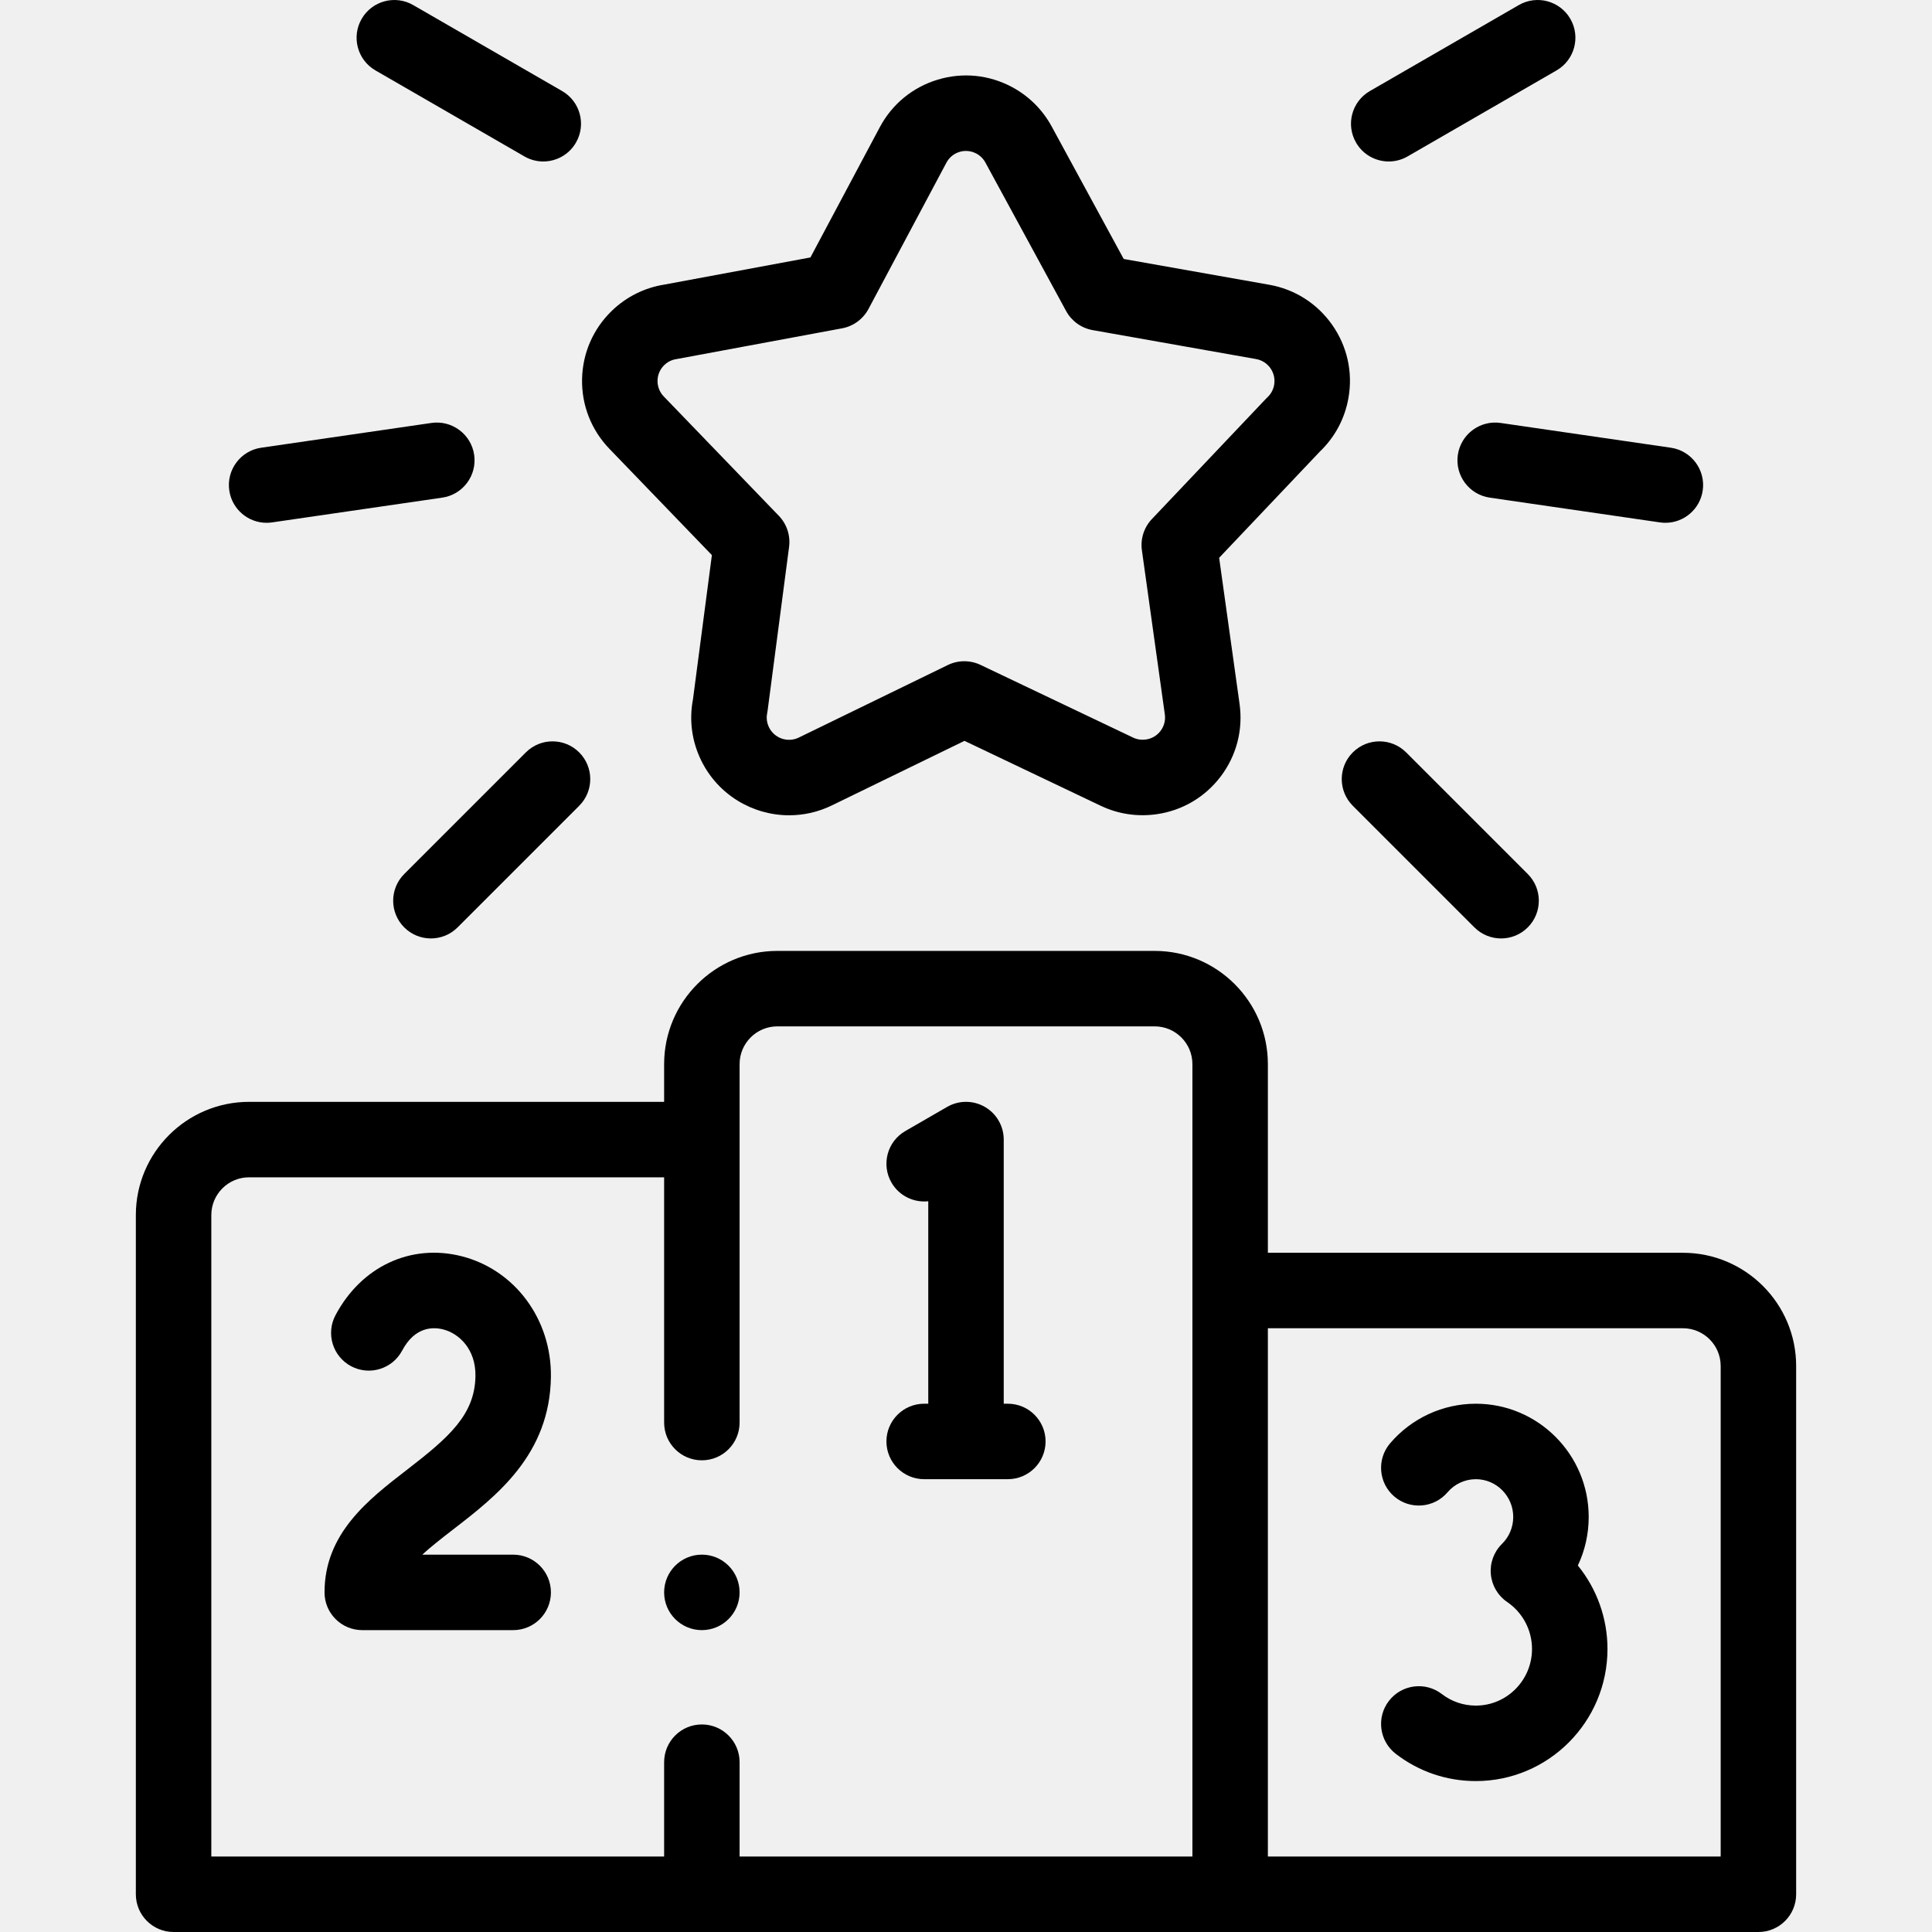
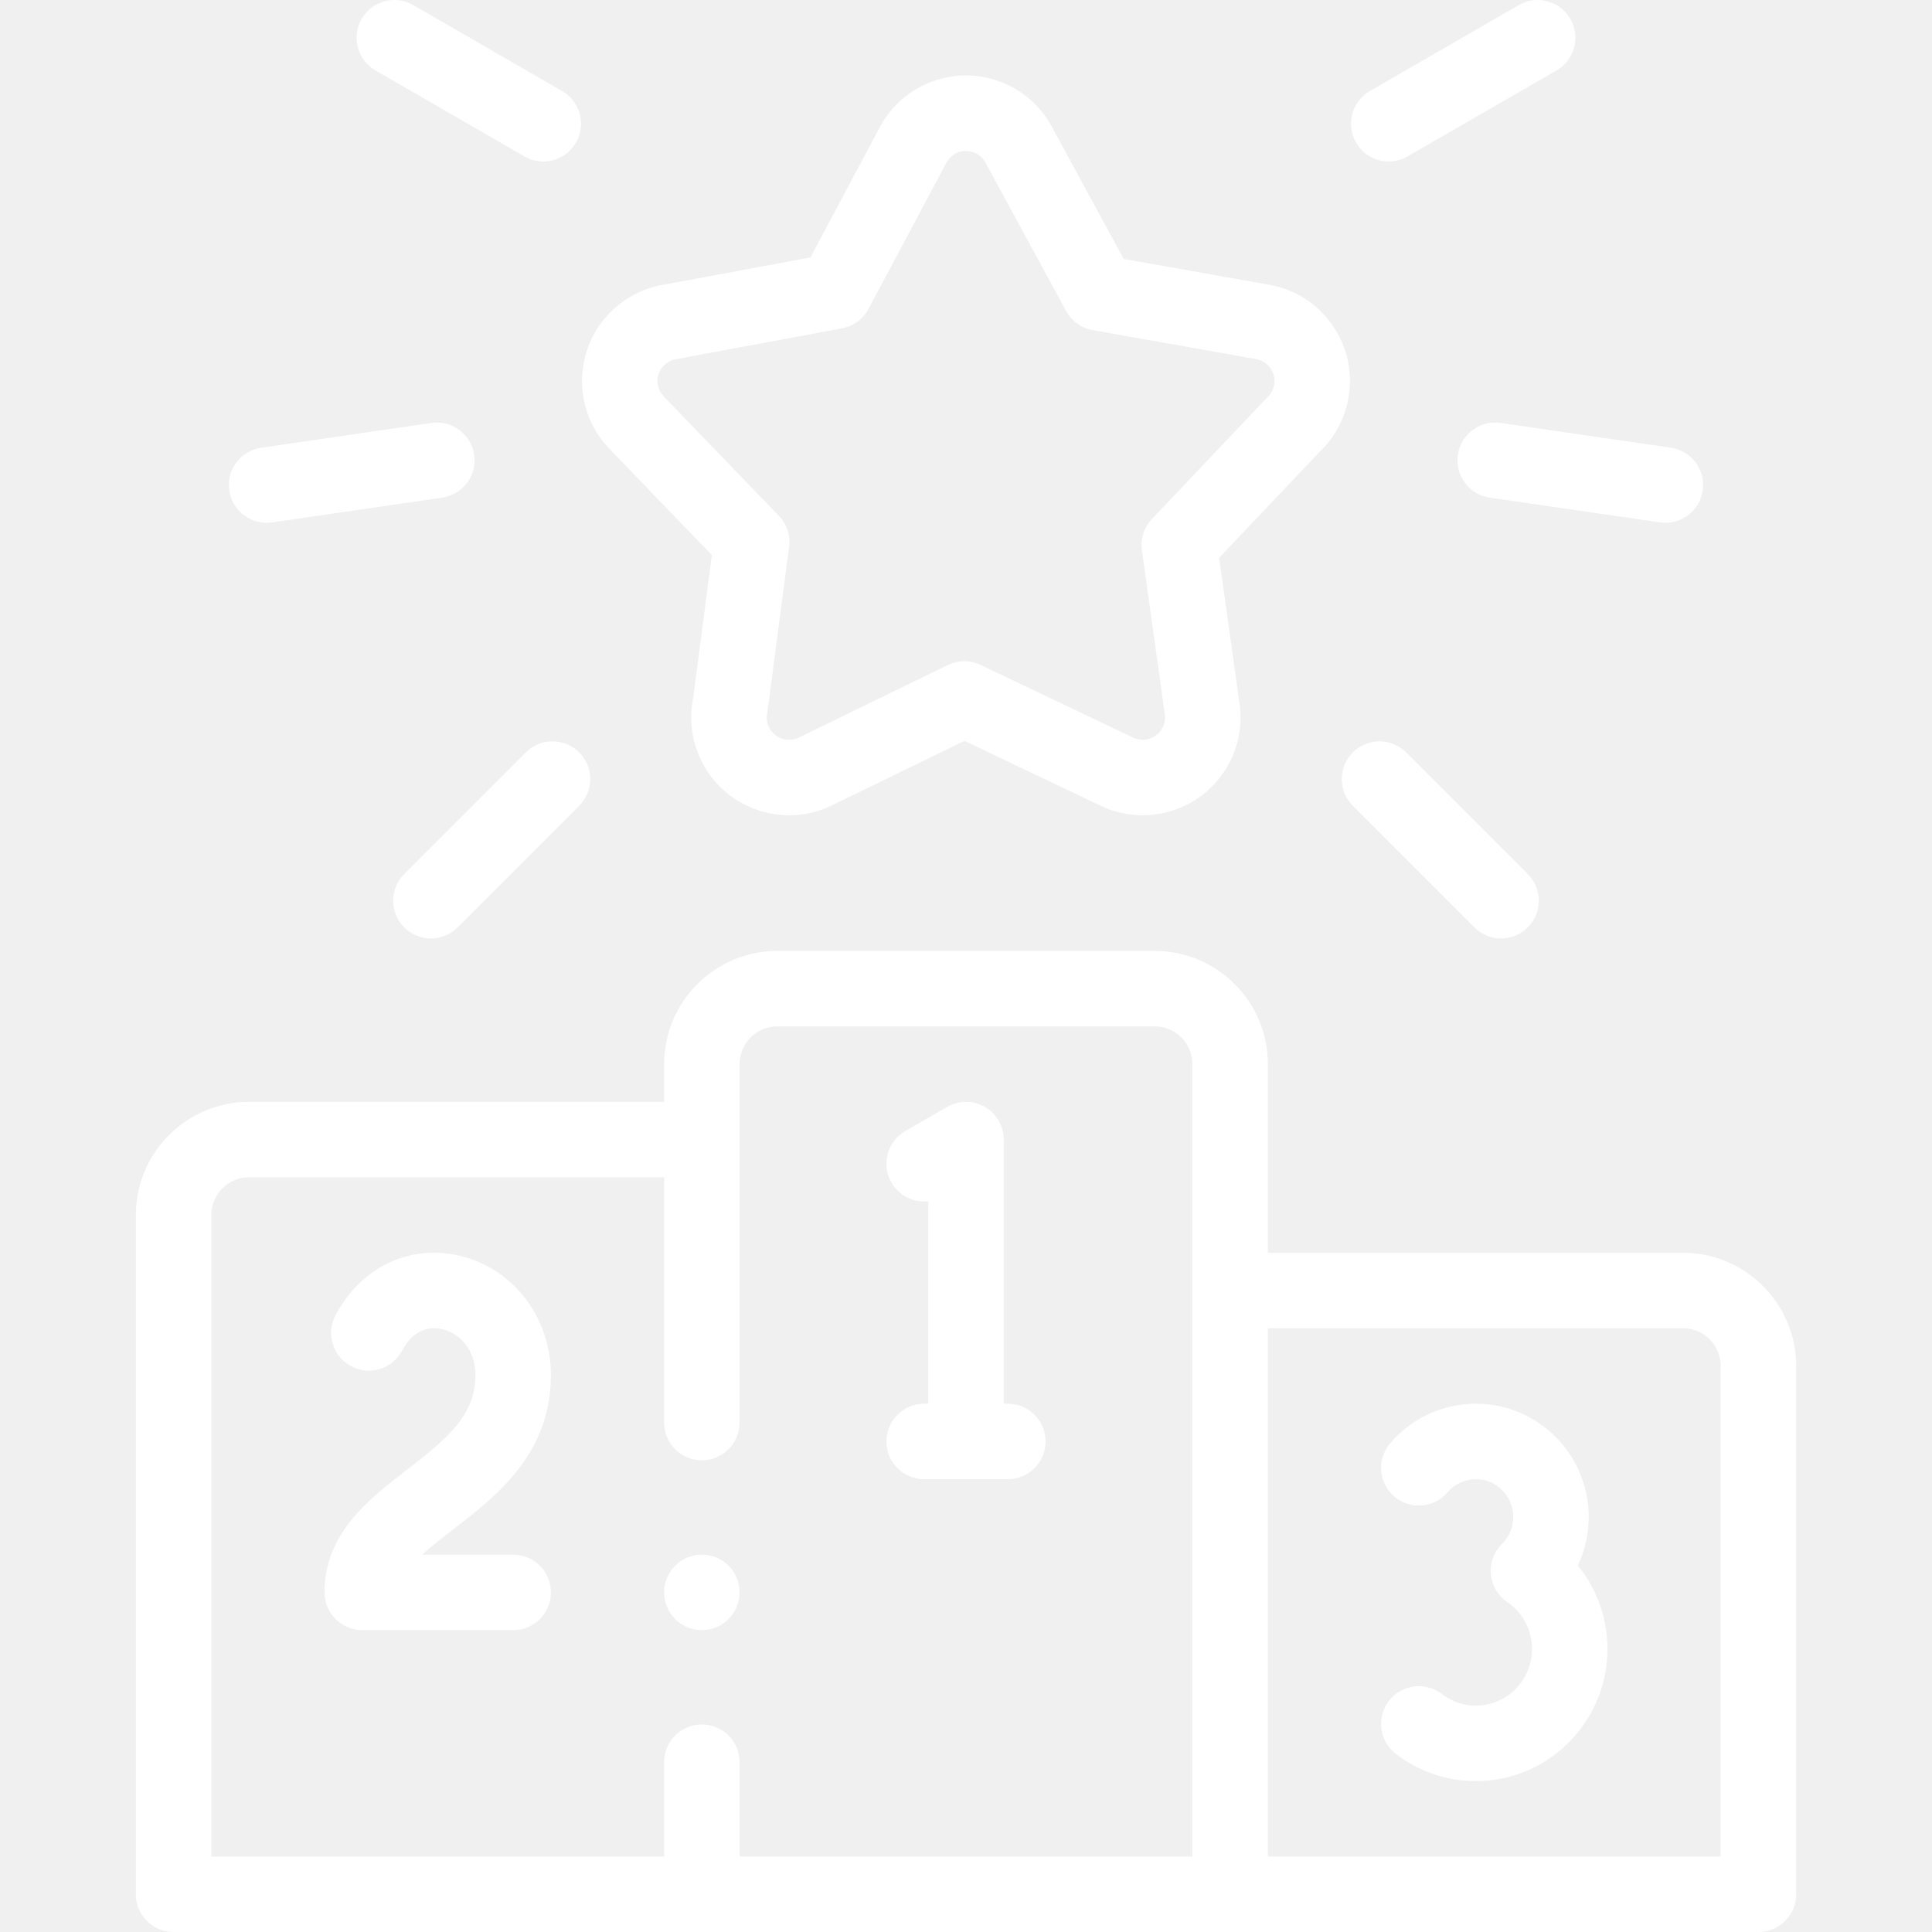
- <svg xmlns="http://www.w3.org/2000/svg" id="Layer_1" enable-background="new 0 0 512.004 512.004" height="512" viewBox="0 0 512.004 512.004" width="512">
+ <svg xmlns="http://www.w3.org/2000/svg" id="Layer_1" enable-background="new 0 0 512.004 512.004" fill="white" height="512" viewBox="0 0 512.004 512.004" width="512">
  <g>
    <g>
      <path d="m446.002 332.003h-110v-50.001c0-16.542-13.458-30-30-30h-100c-16.542 0-30 13.458-30 30v10.001h-110c-16.542 0-30 13.458-30 30v180.001c0 5.523 4.477 10 10 10h420c5.523 0 10-4.477 10-10v-140.001c0-16.542-13.458-30-30-30zm-130 160h-120v-25.003c0-5.523-4.477-10-10-10s-10 4.477-10 10v25.003h-120v-170.001c0-5.514 4.486-10 10-10h110v64.998c0 5.523 4.477 10 10 10s10-4.477 10-10v-94.999c0-5.514 4.486-10 10-10h100c5.514 0 10 4.486 10 10zm140 .001h-120v-140.001h110c5.514 0 10 4.486 10 10z" />
      <path d="m421.025 402.003c0-16.542-13.417-30-29.908-30-8.746 0-17.027 3.825-22.721 10.493-3.586 4.2-3.088 10.512 1.111 14.099 4.201 3.586 10.512 3.089 14.099-1.111 1.888-2.211 4.626-3.48 7.511-3.48 5.463 0 9.908 4.486 9.908 10 0 2.717-1.063 5.259-2.991 7.158-2.133 2.1-3.213 5.045-2.943 8.026s1.86 5.685 4.335 7.368c4.118 2.801 6.576 7.454 6.576 12.448 0 8.271-6.677 15-14.884 15-3.292 0-6.41-1.061-9.018-3.067-4.377-3.367-10.655-2.548-14.024 1.828-3.368 4.377-2.549 10.656 1.828 14.024 6.136 4.721 13.471 7.216 21.214 7.216 19.235 0 34.884-15.701 34.884-35 0-8.171-2.833-15.955-7.852-22.125 1.883-3.97 2.875-8.343 2.875-12.877z" />
      <path d="m136 412.004h-24.097c2.203-2.025 4.963-4.193 8.184-6.679 11.437-8.824 25.669-19.806 25.912-40.492.178-15.193-9.539-28.313-23.63-31.907-13.471-3.434-26.606 2.697-33.462 15.622-2.588 4.879-.73 10.932 4.149 13.52 4.88 2.588 10.932.73 13.52-4.149 3.406-6.422 8.261-6.272 10.851-5.613 4.327 1.104 8.656 5.333 8.574 12.293-.12 10.262-6.93 16.25-18.13 24.892-10.25 7.909-21.868 16.873-21.868 32.513 0 5.523 4.477 10 10 10h39.997c5.523 0 10-4.477 10-10s-4.477-10-10-10z" />
      <path d="m267.089 372.002h-1.087v-69.999c0-3.573-1.906-6.874-5-8.66-3.093-1.787-6.905-1.786-10 0l-11.087 6.401c-4.783 2.761-6.422 8.877-3.66 13.66 2.044 3.54 5.928 5.355 9.747 4.943v53.655h-1.087c-5.523 0-10 4.477-10 10s4.477 10 10 10h22.174c5.523 0 10-4.477 10-10s-4.477-10-10-10z" />
      <path d="m188.658 147.109-5.013 38.222c-1.049 5.517-.304 11.097 2.163 16.163 4.482 9.204 13.729 14.566 23.338 14.566 3.801 0 7.661-.84 11.301-2.613l35.151-17.11 36.117 17.206c4.55 2.172 9.632 2.949 14.696 2.249 6.85-.947 12.92-4.505 17.094-10.019 4.173-5.514 5.949-12.322 5-19.185l-5.417-38.763 26.685-28.146c4.011-3.84 6.633-8.759 7.59-14.246 1.19-6.818-.346-13.691-4.325-19.354s-9.926-9.437-16.719-10.623l-38.521-6.824-19.097-35.129c0-.002-.001-.003-.002-.005-2.422-4.45-6.068-8.063-10.544-10.451-6.095-3.25-13.091-3.933-19.7-1.922-6.608 2.011-12.038 6.476-15.291 12.575l-18.392 34.525-38.695 7.19c-5.248.829-10.046 3.215-13.889 6.911-4.982 4.792-7.799 11.238-7.933 18.15s2.432 13.462 7.232 18.452zm-12.604-50.368c1.117-1.075 2.351-1.451 3.188-1.577.114-.017.227-.036.34-.057l43.579-8.098c2.992-.556 5.568-2.444 6.999-5.13l20.654-38.771c.736-1.381 1.967-2.393 3.465-2.849.564-.172 1.141-.257 1.714-.257.949 0 1.89.233 2.75.692 1.017.542 1.843 1.36 2.39 2.365l21.395 39.355c1.453 2.674 4.045 4.54 7.042 5.071l43.288 7.668c1.555.271 2.911 1.132 3.819 2.424s1.258 2.86.987 4.417c-.282 1.613-1.125 2.683-1.782 3.296-.149.139-.294.283-.435.431l-30.184 31.837c-2.094 2.208-3.068 5.25-2.647 8.264l6.081 43.518c.215 1.558-.188 3.106-1.138 4.36-.949 1.253-2.329 2.063-3.886 2.278-1.175.163-2.333-.006-3.349-.49l-40.471-19.28c-2.748-1.309-5.941-1.295-8.677.037l-39.482 19.218c-2.931 1.429-6.477.205-7.904-2.727-.728-1.495-.661-2.875-.477-3.77.049-.238.089-.477.121-.718l5.681-43.315c.396-3.017-.604-6.05-2.716-8.241l-30.505-31.639c-1.088-1.132-1.671-2.62-1.641-4.191.03-1.568.669-3.033 1.801-4.121z" />
      <path d="m99.502 18.662 39.474 22.79c1.575.91 3.294 1.342 4.991 1.342 3.456 0 6.817-1.794 8.669-5.002 2.762-4.783 1.123-10.899-3.66-13.66l-39.474-22.79c-4.782-2.762-10.899-1.123-13.66 3.66-2.762 4.783-1.123 10.899 3.66 13.66z" />
      <path d="m70.645 138.548c.479 0 .964-.035 1.453-.105l45.105-6.563c5.465-.795 9.251-5.871 8.456-11.336-.796-5.465-5.868-9.25-11.336-8.456l-45.105 6.563c-5.465.795-9.251 5.871-8.456 11.336.725 4.977 4.998 8.561 9.883 8.561z" />
      <path d="m139.354 199.397-32.23 32.23c-3.905 3.905-3.905 10.237 0 14.143 1.953 1.953 4.512 2.929 7.071 2.929s5.119-.976 7.071-2.929l32.23-32.23c3.905-3.905 3.905-10.237 0-14.143s-10.237-3.905-14.142 0z" />
      <path d="m368.038 42.794c1.696 0 3.416-.433 4.991-1.342l39.474-22.79c4.783-2.761 6.422-8.877 3.66-13.66-2.762-4.784-8.877-6.422-13.66-3.66l-39.474 22.79c-4.783 2.761-6.422 8.877-3.66 13.66 1.851 3.208 5.213 5.002 8.669 5.002z" />
      <path d="m386.345 120.544c-.795 5.465 2.991 10.541 8.456 11.336l45.105 6.563c.488.071.973.105 1.453.105 4.885 0 9.159-3.584 9.883-8.562.795-5.465-2.991-10.541-8.456-11.336l-45.105-6.563c-5.461-.792-10.541 2.992-11.336 8.457z" />
      <path d="m358.507 199.397c-3.905 3.905-3.905 10.237 0 14.143l32.23 32.23c1.953 1.953 4.512 2.929 7.071 2.929s5.119-.976 7.071-2.929c3.905-3.905 3.905-10.237 0-14.143l-32.23-32.23c-3.904-3.905-10.236-3.905-14.142 0z" />
      <path d="m186.002 412c-5.523 0-10 4.48-10 10.003s4.477 10 10 10 10-4.477 10-10v-.007c0-5.522-4.477-9.996-10-9.996z" />
    </g>
  </g>
</svg>
